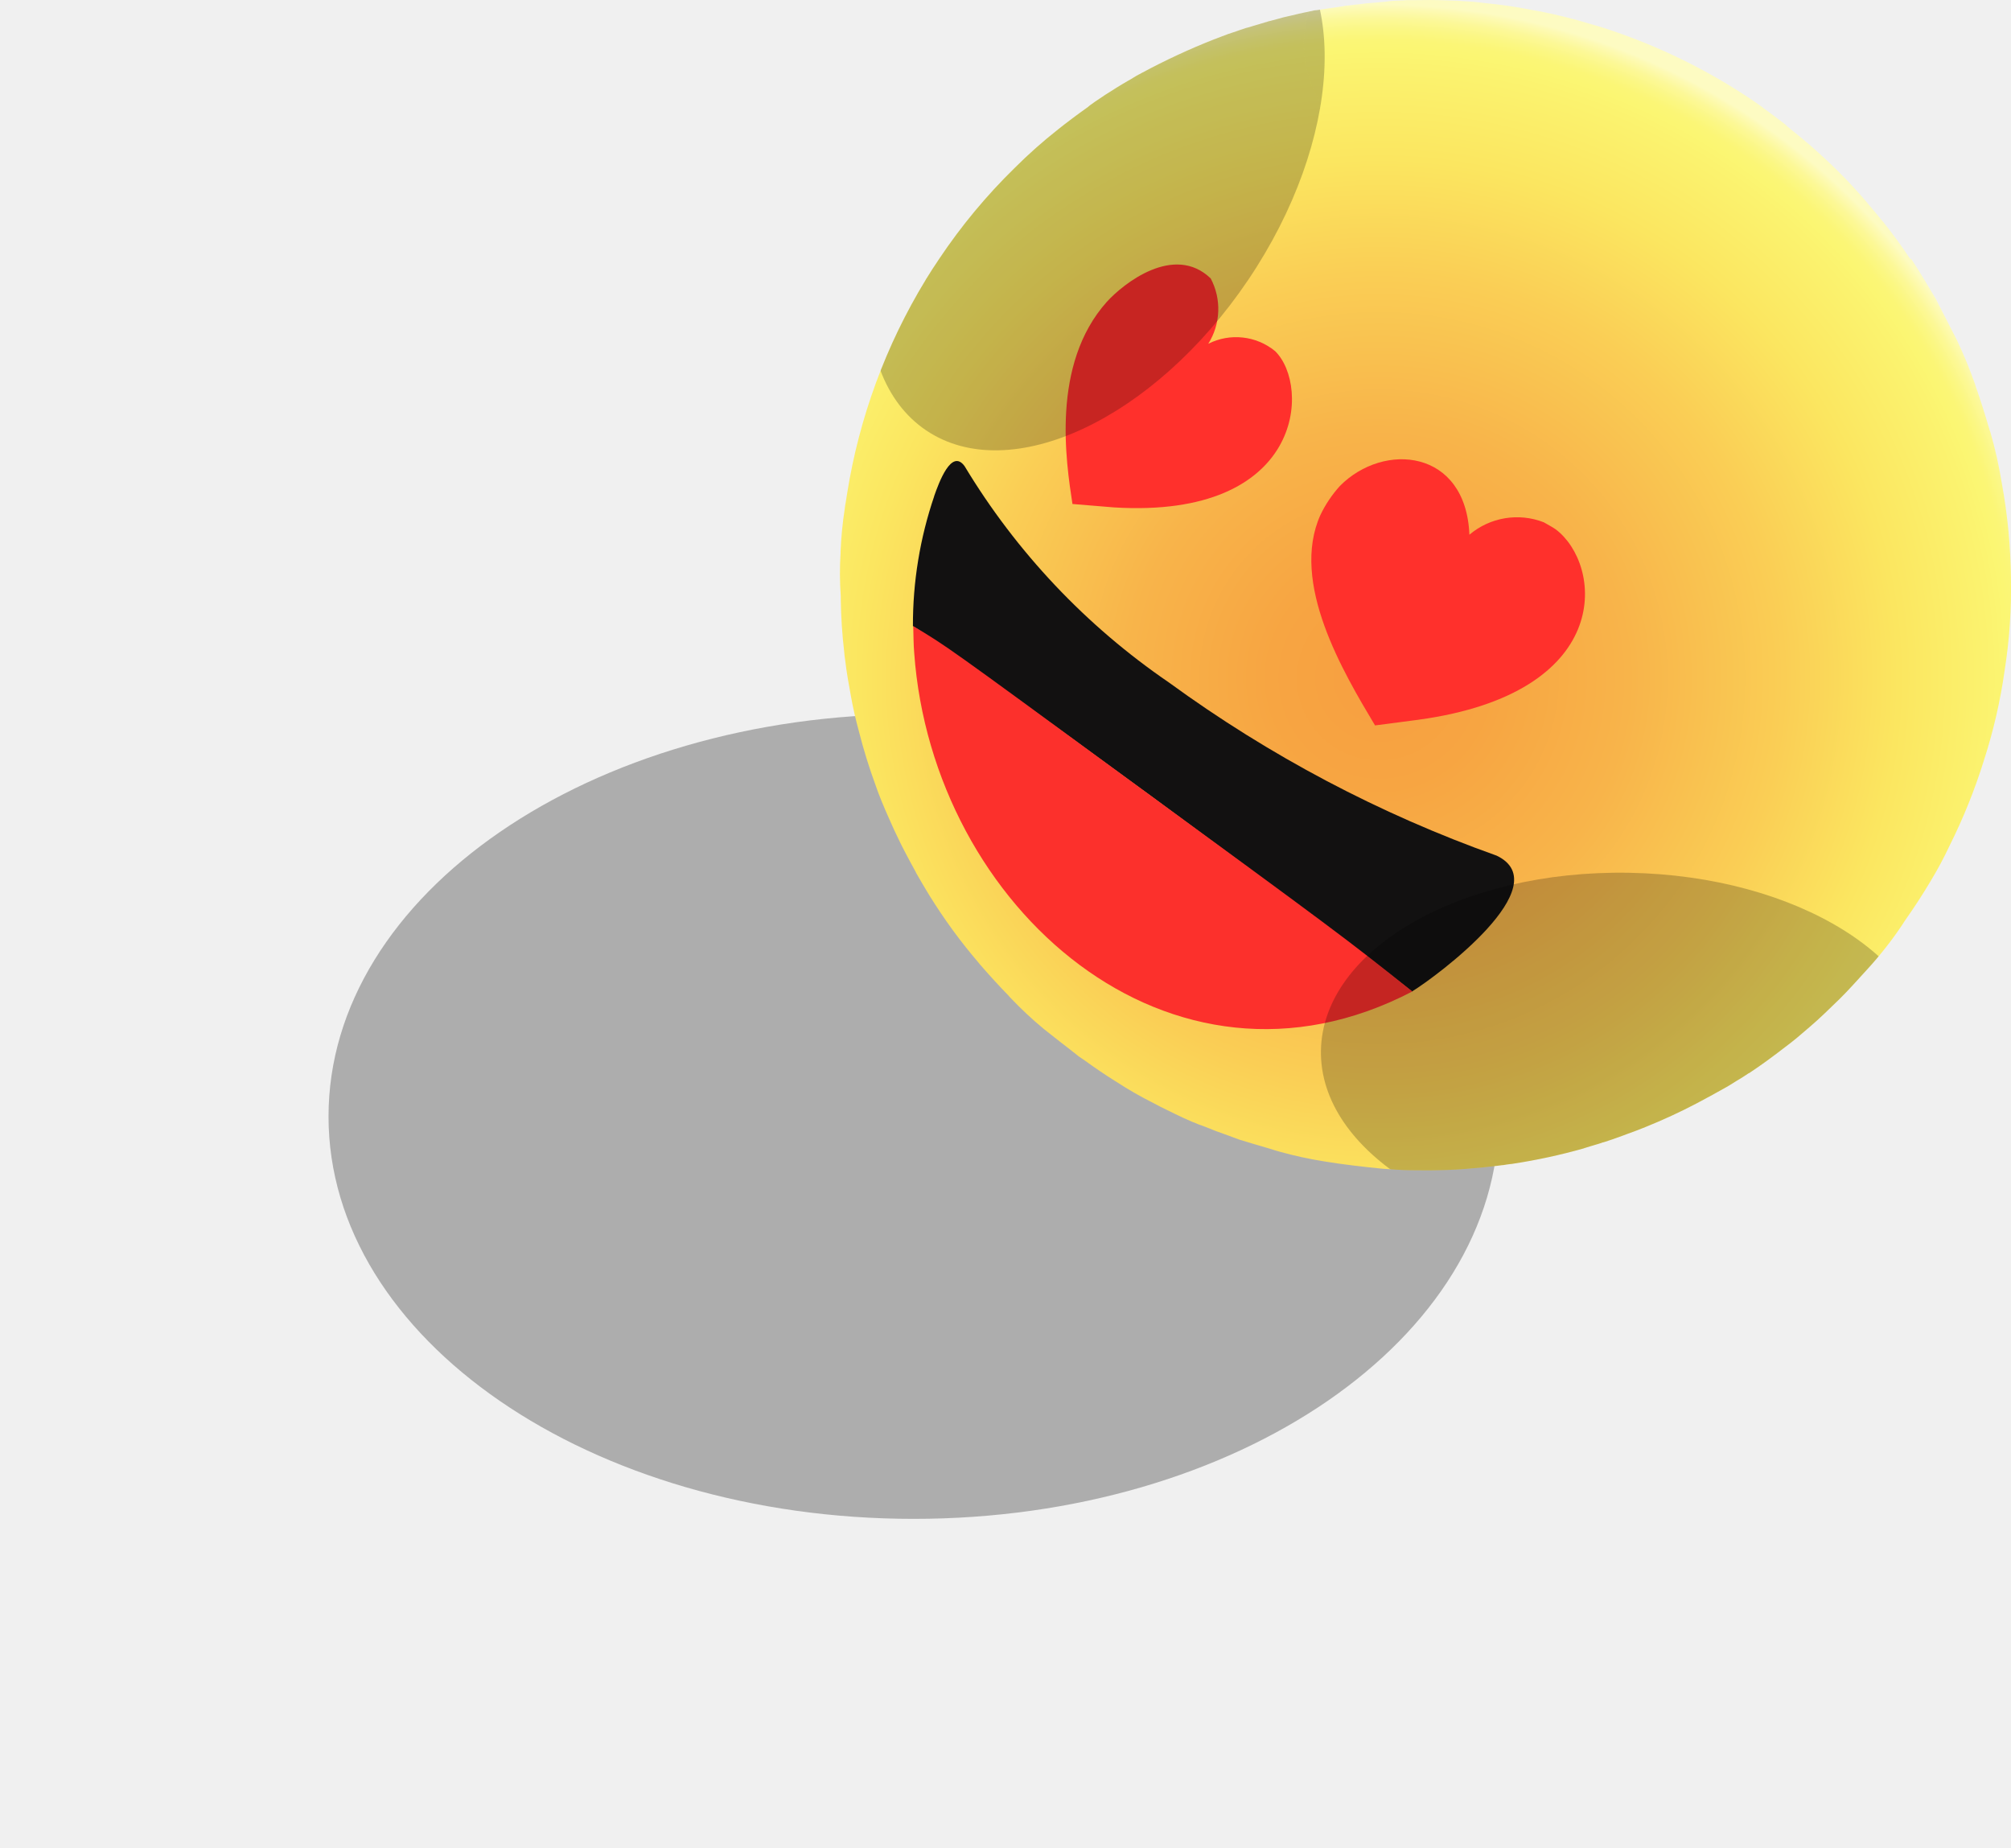
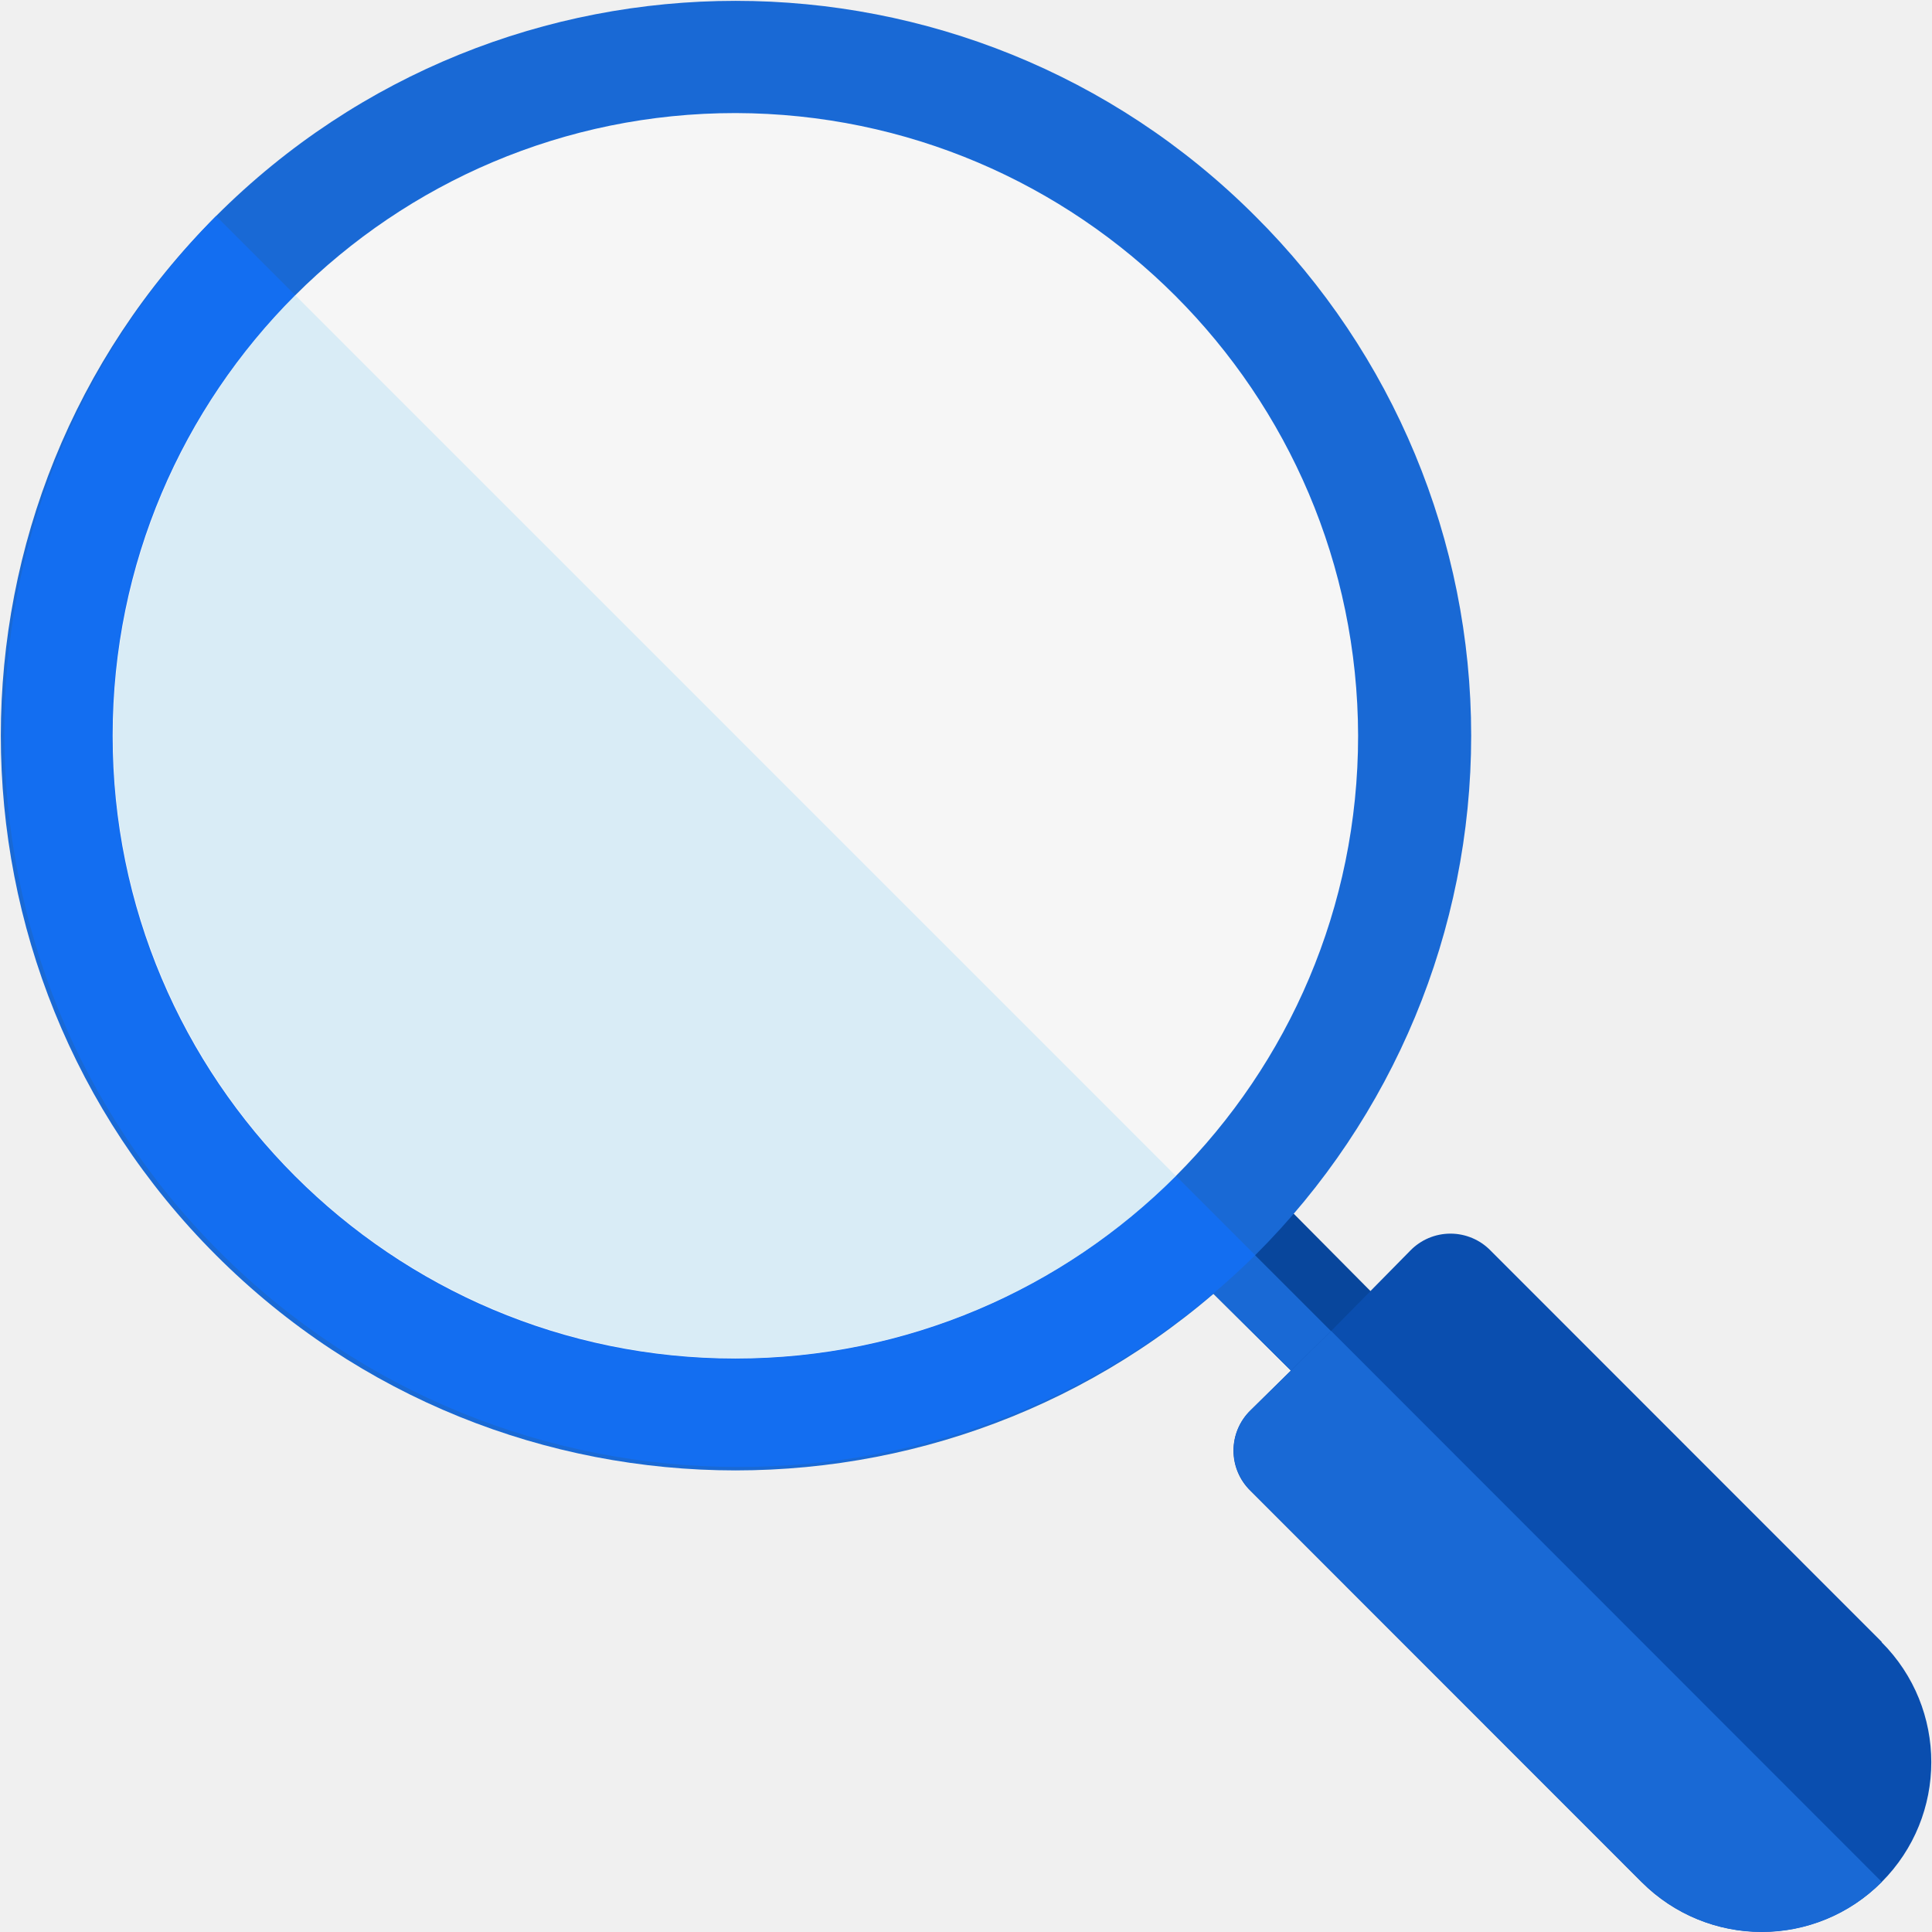
- <svg xmlns="http://www.w3.org/2000/svg" xmlns:xlink="http://www.w3.org/1999/xlink" width="82.478" height="75.758" viewBox="0 0 82.478 75.758">
-   <defs>
-     <radialGradient id="radial-gradient" cx="0.471" cy="0.58" r="0.575" gradientTransform="matrix(-0.999, -0.004, -0.004, 1, 0.933, 0.001)" gradientUnits="objectBoundingBox">
-       <stop offset="0" stop-color="#f79f40" />
-       <stop offset="0.163" stop-color="#f7a542" />
-       <stop offset="0.371" stop-color="#f8b44a" />
-       <stop offset="0.601" stop-color="#face55" />
-       <stop offset="0.771" stop-color="#fbe660" />
-       <stop offset="0.91" stop-color="#fbf36f" />
-       <stop offset="0.932" stop-color="#fbf672" />
-       <stop offset="0.947" stop-color="#fbf676" />
-       <stop offset="0.962" stop-color="#fbf783" />
-       <stop offset="0.978" stop-color="#fcf897" />
-       <stop offset="0.994" stop-color="#fdfab4" />
-       <stop offset="1" stop-color="#fdfbc2" />
-     </radialGradient>
-     <clipPath id="clip-path">
-       <path id="Trazado_116496" data-name="Trazado 116496" d="M52.65,29.84v-.06c0-.11-.03-.77-.15-1.75-.01-.09-.02-.17-.03-.26-.02-.12-.04-.25-.06-.38a23.894,23.894,0,0,0-3.15-8.77c0-.01-.01-.01-.01-.02-.17-.29-.35-.57-.54-.85h0a23.353,23.353,0,0,0-3.06-3.74,20.449,20.449,0,0,0-1.77-1.6c-.39-.32-.78-.62-1.19-.91a.265.265,0,0,1-.06-.05l-.05-.04-.21-.15c-.26-.18-.55-.37-.86-.57h0c-.01-.01-.02-.01-.03-.02-.15-.09-.3-.19-.47-.28-.07-.04-.15-.09-.22-.13s-.12-.07-.19-.11a1.092,1.092,0,0,0-.15-.08,25.413,25.413,0,0,0-2.93-1.4c-.26-.11-.47-.18-.58-.23l-.18-.07-.18-.07c-.01,0-.02-.01-.03-.01l-.04-.01-.3-.1-.04-.01c-.01,0-.03-.01-.04-.01l-.2-.07a2.759,2.759,0,0,0-.27-.08l-.23-.07c-.04-.01-.09-.03-.13-.04-.01,0-.03-.01-.04-.01s-.03-.01-.05-.01a.636.636,0,0,1-.07-.02l-.26-.07-.22-.06c-.07-.02-.14-.03-.21-.05h-.01l-.13-.03-.25-.06-.18-.04a2.049,2.049,0,0,0-.24-.05c-.01,0-.03-.01-.04-.01-.06-.01-.12-.03-.18-.04l-.11-.02-.13-.03h-.02l-.04-.01c-.02,0-.05-.01-.07-.01a1.766,1.766,0,0,1-.2-.04.6.6,0,0,0-.12-.02h0a2.068,2.068,0,0,1-.22-.04l-.19-.03c-.03-.01-.07-.01-.11-.02a.985.985,0,0,0-.17-.02,1,1,0,0,0-.16-.02l-.27-.03-.25-.03c-.03,0-.05-.01-.08-.01h-.02a1.641,1.641,0,0,0-.23-.02l-.34-.03c-.08-.01-.16-.01-.23-.02-.09-.01-.17-.01-.26-.02s-.18-.01-.27-.02A.97.97,0,0,1,29.76,7h-.37c-.48-.01-.96-.01-1.45,0-.11,0-.21,0-.31.01s-.22.01-.32.02c-.07,0-.13.01-.19.01-.16.01-.31.02-.46.04-.05,0-.11.01-.16.01-.22.02-.43.04-.64.07-.1.01-.2.02-.3.04h-.01c-.02,0-.04.01-.06.01q-.24.03-.45.06c-.11.02-.23.04-.34.05-.26.04-.47.08-.61.11-.7.14-1.38.3-2.06.5-.41.11-.77.22-1.21.38a24.021,24.021,0,0,0-5.31,2.61h0c-.17.11-.33.22-.49.33a.265.265,0,0,0-.06.05c-.28.2-.56.4-.84.61a.423.423,0,0,1-.07.05l-.02.02-.02.02c-.01.01-.02.02-.03.02s-.02.01-.03.02c-.08.06-.15.12-.23.18-.15.12-.3.24-.44.36-.08.07-.16.13-.24.2-.16.14-.32.27-.46.4l-.02.02-.02.02c-.03.03-.07.06-.1.09-.75.69-1.21,1.19-1.24,1.22-.23.25-.46.51-.69.77-.16.19-.33.38-.5.59-.01.01-.02.03-.04.04l-.03.03c-.34.42-.69.89-1.08,1.46l-.01.01-.01.01c-.01.01-.01.02-.02.02-.18.26-.36.55-.54.86-.16.26-.32.52-.46.75l-.46.88c-.15.29-.29.56-.42.82a16.758,16.758,0,0,0-.76,1.82h0v.01c-.22.6-.42,1.23-.6,1.84l-.01.02a.037.037,0,0,1-.01.03,17.968,17.968,0,0,0-.5,2.13,23.506,23.506,0,0,0-.17,7.66,22.794,22.794,0,0,0,.82,3.68,23.944,23.944,0,0,0,1.38,3.51,15.311,15.311,0,0,0,.75,1.42c.32.56.68,1.11,1.06,1.66.04.07.09.13.13.2a16,16,0,0,0,1.39,1.8c.34.37.78.88,1.14,1.24s.83.82,1.22,1.15h0c.42.37.6.53.99.83q.72.585,1.47,1.08h.01c.16.11.32.22.49.32.19.12.38.24.55.34.09.05.22.13.36.21a.573.573,0,0,1,.07.04c.15.09.33.18.52.29.04.02.09.05.13.07a22.789,22.789,0,0,0,2.12,1c.18.07.42.17.7.28l.24.09.42.15.3.1.11.03c.01,0,.01,0,.02.01l.16.05a2.759,2.759,0,0,0,.27.08l.26.08c.01,0,.02,0,.02.01a22.1,22.1,0,0,0,2.96.66l.09.01c.08.01.17.03.27.04h.03l.23.03.53.06c.24.03.56.05.79.07s.49.03.74.04h.02c.13.01.25.01.37.01.33.01.77,0,1.1.01s.79-.03,1.13-.05c.72-.06,1.68-.17,2.39-.28a18.747,18.747,0,0,0,1.84-.38c.14-.04.28-.08.43-.12.43-.12.87-.25,1.24-.36l.43-.16c.35-.12.69-.25,1.03-.38l.17-.06c.4-.15.89-.38,1.32-.59.19-.09.37-.18.55-.28a15.71,15.71,0,0,0,1.56-.88c.02-.01.03-.02.05-.03.41-.26.82-.52,1.22-.81.09-.06.18-.12.26-.17l.44-.34c.12-.09.23-.18.35-.27l.66-.52a14.289,14.289,0,0,0,1.37-1.26l.03-.03.07-.07c.35-.35.74-.77,1.2-1.29a.138.138,0,0,0,.03-.04h0a20.958,20.958,0,0,0,2.02-2.71c.01-.01.01-.02.02-.03.19-.3.38-.61.57-.95v-.01h0c.08-.14.16-.29.24-.44.11-.2.22-.41.31-.59l.09-.18c.16-.32.31-.65.47-.99.21-.47.41-.94.56-1.36h0c.26-.7.5-1.44.71-2.23.13-.48.25-.96.33-1.41.1-.48.18-.98.25-1.5.02-.12.03-.23.05-.34.08-.69.14-1.41.16-2.14v-.13C52.68,31.04,52.68,30.45,52.65,29.84Z" transform="translate(-4.654 -6.992)" />
-     </clipPath>
-     <linearGradient id="linear-gradient" x1="-0.166" y1="-323.933" x2="-1.166" y2="-323.933" gradientUnits="objectBoundingBox">
-       <stop offset="0" stop-color="#19b79c" />
-       <stop offset="0.405" stop-color="#1dbb9e" />
-       <stop offset="0.825" stop-color="#2ac8a3" />
-       <stop offset="0.997" stop-color="#31cfa6" />
-     </linearGradient>
-     <linearGradient id="linear-gradient-2" x1="-2.106" y1="-363.238" x2="-3.08" y2="-363.238" xlink:href="#linear-gradient" />
-     <clipPath id="clip-path-2">
-       <path id="Trazado_116504" data-name="Trazado 116504" d="M4.652,29.65v-.06a15.757,15.757,0,0,1,.17-1.74,2.335,2.335,0,0,1,.04-.26c.02-.12.04-.25.06-.38a24.088,24.088,0,0,1,3.22-8.75c0-.01.01-.01.01-.02.18-.29.36-.57.55-.85h0a23.39,23.39,0,0,1,3.09-3.72,20.134,20.134,0,0,1,1.78-1.58q.585-.465,1.2-.9a.265.265,0,0,0,.06-.05l.05-.04.21-.15c.26-.18.55-.37.86-.56h0c.01-.01.02-.01.03-.02.15-.09.31-.19.47-.28a2.53,2.53,0,0,0,.22-.13c.06-.04.12-.07.19-.11.05-.03.1-.05.15-.08a27.308,27.308,0,0,1,2.95-1.37c.26-.1.47-.18.58-.22l.18-.06.18-.06c.01,0,.02-.01.03-.01l.05-.02.3-.1.04-.01c.01,0,.03-.01.04-.01l.2-.06c.08-.02.19-.06.27-.08l.23-.07a.647.647,0,0,0,.13-.04c.01,0,.03-.01.04-.01s.03-.01.05-.01a.637.637,0,0,0,.07-.02l.26-.07.22-.06c.07-.02.14-.03.21-.05h.01l.13-.03c.08-.02.18-.04.25-.06l.18-.04c.08-.02.16-.03.24-.05.01,0,.03-.01.04-.01a1.163,1.163,0,0,0,.18-.04l.11-.01.13-.02h.02l.04-.01c.02,0,.05-.01.07-.01l.2-.03c.04-.01.09-.01.13-.02h0l.22-.03.19-.03a.516.516,0,0,0,.11-.02.985.985,0,0,1,.17-.02c.06-.01.11-.01.16-.02l.27-.03.25-.03c.03,0,.05-.01.08-.01h.02c.07-.01.15-.01.23-.02l.34-.03c.08-.01.16-.01.23-.02a1.569,1.569,0,0,1,.24-.03,2.437,2.437,0,0,1,.27-.01.86.86,0,0,1,.16-.01l.15-.01h.24c.49-.01.97-.01,1.45.01.11,0,.21.01.31.01s.22.01.32.02c.07,0,.13.01.19.01.16.01.31.02.46.04.05.01.11.01.16.02.22.02.43.05.64.07.1.01.2.03.3.04h.01c.02,0,.04.01.06.01.16.02.31.05.45.07l.34.06c.26.05.47.09.6.11.69.14,1.38.31,2.06.52.41.11.76.23,1.21.39a24.178,24.178,0,0,1,5.28,2.65h0c.16.11.33.22.49.34a.265.265,0,0,1,.06.05c.28.2.56.41.83.62a.424.424,0,0,0,.07.05l.02.02.02.02.03.03c.01.01.02.01.02.02.08.06.15.12.22.18.15.12.3.24.44.36.08.07.16.14.24.2.16.14.31.28.46.41l.02.02.02.02c.03.03.07.06.1.09.75.69,1.2,1.2,1.23,1.23.23.25.46.51.68.78.16.19.32.38.49.59.01.01.02.03.04.04l.02.03c.33.42.69.89,1.07,1.47l.04.01.01.01c.01.01.01.02.02.02.17.26.36.56.54.86.16.26.31.53.45.75l.45.88c.15.29.29.56.42.82a18.431,18.431,0,0,1,.75,1.83h0v.01c.21.6.41,1.23.59,1.85l.01.02a.037.037,0,0,0,.01.03,17.59,17.59,0,0,1,.48,2.14,22.71,22.71,0,0,1,.37,3.87,21.465,21.465,0,0,1-.26,3.8,21.96,21.96,0,0,1-.85,3.68,23.286,23.286,0,0,1-1.41,3.5,15.244,15.244,0,0,1-.76,1.42c-.33.56-.69,1.11-1.07,1.65-.04.07-.09.13-.13.2a15.2,15.2,0,0,1-1.41,1.79c-.34.37-.79.88-1.15,1.23s-.84.82-1.22,1.14h0c-.43.37-.6.52-1,.82-.49.38-.98.74-1.48,1.07H41.9c-.16.11-.32.21-.49.31-.19.12-.38.24-.55.33-.09.05-.22.12-.36.2a.574.574,0,0,0-.07.04c-.15.08-.33.18-.52.28-.04.02-.09.05-.13.07a23.108,23.108,0,0,1-2.12.98c-.18.07-.42.17-.71.27l-.24.09-.42.15-.3.1-.11.03c-.01,0-.01,0-.02.01l-.16.05c-.08.02-.19.06-.27.08l-.26.08c-.01,0-.02,0-.02.01a23.962,23.962,0,0,1-2.96.64l-.09.01c-.08.01-.17.02-.27.04H31.8l-.23.03-.53.06c-.24.02-.56.05-.79.07s-.49.03-.74.04h-.02c-.13,0-.25.01-.37.01-.33.01-.77,0-1.1,0s-.79-.04-1.13-.06c-.72-.07-1.68-.18-2.39-.3a16.281,16.281,0,0,1-1.84-.4c-.14-.04-.28-.08-.43-.13-.43-.12-.87-.26-1.24-.37l-.43-.16c-.35-.12-.69-.25-1.03-.39l-.17-.06c-.4-.15-.88-.38-1.32-.6-.19-.09-.37-.18-.55-.28a15.612,15.612,0,0,1-1.55-.89.219.219,0,0,0-.05-.03c-.41-.26-.81-.53-1.21-.82-.09-.06-.17-.12-.25-.17L14,49.97c-.12-.09-.23-.18-.35-.27l-.66-.52a15.233,15.233,0,0,1-1.36-1.27l-.03-.03-.06-.07c-.34-.35-.74-.78-1.19-1.3a.138.138,0,0,1-.03-.04h0a21.889,21.889,0,0,1-2-2.73c-.01-.01-.01-.02-.02-.03-.18-.3-.37-.61-.56-.95v-.01h0c-.08-.14-.16-.29-.24-.44-.11-.21-.22-.41-.31-.59l-.09-.18c-.16-.32-.31-.65-.46-.99-.21-.47-.41-.95-.55-1.36h0a22.441,22.441,0,0,1-.69-2.23c-.13-.48-.24-.96-.32-1.41-.09-.49-.18-.98-.24-1.5-.02-.12-.03-.23-.04-.34a21.166,21.166,0,0,1-.14-2.14v-.13A13.347,13.347,0,0,1,4.652,29.65Z" transform="translate(-4.627 -6.983)" fill="url(#radial-gradient)" />
-     </clipPath>
-   </defs>
-   <g id="Grupo_157926" data-name="Grupo 157926" transform="translate(13.474)">
-     <ellipse id="Elipse_4737" data-name="Elipse 4737" cx="24" cy="16.5" rx="24" ry="16.5" transform="translate(0 29.284)" fill="#0b0b0b" opacity="0.292" style="mix-blend-mode: multiply;isolation: isolate" />
-     <path id="Trazado_116493" data-name="Trazado 116493" d="M4.652,29.65v-.06a15.757,15.757,0,0,1,.17-1.74,2.335,2.335,0,0,1,.04-.26c.02-.12.04-.25.06-.38a24.088,24.088,0,0,1,3.22-8.75c0-.01.01-.01.01-.02.18-.29.36-.57.55-.85h0a23.39,23.39,0,0,1,3.09-3.72,20.134,20.134,0,0,1,1.78-1.58q.585-.465,1.2-.9a.265.265,0,0,0,.06-.05l.05-.04.21-.15c.26-.18.55-.37.86-.56h0c.01-.01.02-.01.03-.02.15-.09.31-.19.47-.28a2.53,2.53,0,0,0,.22-.13c.06-.04.12-.07.19-.11.05-.03.1-.05.15-.08a27.308,27.308,0,0,1,2.95-1.37c.26-.1.47-.18.58-.22l.18-.06.18-.06c.01,0,.02-.01.03-.01l.05-.02.3-.1.04-.01c.01,0,.03-.01.04-.01l.2-.06c.08-.02.19-.06.27-.08l.23-.07a.647.647,0,0,0,.13-.04c.01,0,.03-.01.04-.01s.03-.01.05-.01a.637.637,0,0,0,.07-.02l.26-.07.22-.06c.07-.02.14-.03.21-.05h.01l.13-.03c.08-.02.18-.04.25-.06l.18-.04c.08-.02.16-.03.24-.05.01,0,.03-.01.04-.01a1.163,1.163,0,0,0,.18-.04l.11-.01.13-.02h.02l.04-.01c.02,0,.05-.01.07-.01l.2-.03c.04-.01.09-.01.13-.02h0l.22-.03.19-.03a.516.516,0,0,0,.11-.02.985.985,0,0,1,.17-.02c.06-.01.11-.01.16-.02l.27-.03.25-.03c.03,0,.05-.01.08-.01h.02c.07-.01.15-.01.23-.02l.34-.03c.08-.01.16-.01.23-.02a1.569,1.569,0,0,1,.24-.03,2.437,2.437,0,0,1,.27-.01.86.86,0,0,1,.16-.01l.15-.01h.24c.49-.01.97-.01,1.45.01.11,0,.21.01.31.01s.22.01.32.02c.07,0,.13.01.19.01.16.01.31.02.46.04.05.01.11.01.16.02.22.02.43.05.64.07.1.01.2.03.3.04h.01c.02,0,.04.01.06.01.16.02.31.05.45.07l.34.06c.26.05.47.09.6.11.69.14,1.38.31,2.06.52.41.11.76.23,1.21.39a24.178,24.178,0,0,1,5.28,2.65h0c.16.11.33.22.49.34a.265.265,0,0,1,.06.05c.28.2.56.41.83.62a.424.424,0,0,0,.07.05l.02.02.02.02.03.03c.01.01.02.01.02.02.08.06.15.12.22.18.15.12.3.24.44.36.08.07.16.14.24.2.16.14.31.28.46.41l.02.02.02.02c.03.03.07.06.1.09.75.69,1.2,1.2,1.23,1.23.23.25.46.51.68.78.16.19.32.38.49.59.01.01.02.03.04.04l.02.03c.33.42.69.89,1.07,1.47l.04.01.01.01c.01.01.01.02.02.02.17.26.36.56.54.86.16.26.31.53.45.75l.45.88c.15.29.29.56.42.82a18.431,18.431,0,0,1,.75,1.83h0v.01c.21.6.41,1.23.59,1.85l.01.02a.037.037,0,0,0,.01.03,17.59,17.59,0,0,1,.48,2.14,22.71,22.71,0,0,1,.37,3.87,21.465,21.465,0,0,1-.26,3.8,21.96,21.96,0,0,1-.85,3.68,23.286,23.286,0,0,1-1.41,3.5,15.244,15.244,0,0,1-.76,1.42c-.33.56-.69,1.11-1.07,1.65-.04.07-.09.13-.13.2a15.2,15.2,0,0,1-1.41,1.79c-.34.37-.79.88-1.15,1.23s-.84.82-1.22,1.14h0c-.43.37-.6.52-1,.82-.49.38-.98.74-1.48,1.07H41.9c-.16.11-.32.21-.49.31-.19.12-.38.24-.55.33-.09.05-.22.12-.36.2a.574.574,0,0,0-.07.04c-.15.08-.33.18-.52.28-.04.02-.09.05-.13.07a23.108,23.108,0,0,1-2.12.98c-.18.07-.42.17-.71.27l-.24.09-.42.15-.3.1-.11.03c-.01,0-.01,0-.02.01l-.16.05c-.08.02-.19.06-.27.08l-.26.08c-.01,0-.02,0-.02.01a23.962,23.962,0,0,1-2.96.64l-.09.01c-.08.01-.17.02-.27.04H31.8l-.23.03-.53.06c-.24.02-.56.05-.79.07s-.49.03-.74.04h-.02c-.13,0-.25.01-.37.01-.33.01-.77,0-1.1,0s-.79-.04-1.13-.06c-.72-.07-1.68-.18-2.39-.3a16.281,16.281,0,0,1-1.84-.4c-.14-.04-.28-.08-.43-.13-.43-.12-.87-.26-1.24-.37l-.43-.16c-.35-.12-.69-.25-1.03-.39l-.17-.06c-.4-.15-.88-.38-1.32-.6-.19-.09-.37-.18-.55-.28a15.612,15.612,0,0,1-1.55-.89.219.219,0,0,0-.05-.03c-.41-.26-.81-.53-1.21-.82-.09-.06-.17-.12-.25-.17L14,49.97c-.12-.09-.23-.18-.35-.27l-.66-.52a15.233,15.233,0,0,1-1.36-1.27l-.03-.03-.06-.07c-.34-.35-.74-.78-1.19-1.3a.138.138,0,0,1-.03-.04h0a21.889,21.889,0,0,1-2-2.73c-.01-.01-.01-.02-.02-.03-.18-.3-.37-.61-.56-.95v-.01h0c-.08-.14-.16-.29-.24-.44-.11-.21-.22-.41-.31-.59l-.09-.18c-.16-.32-.31-.65-.46-.99-.21-.47-.41-.95-.55-1.36h0a22.441,22.441,0,0,1-.69-2.23c-.13-.48-.24-.96-.32-1.41-.09-.49-.18-.98-.24-1.5-.02-.12-.03-.23-.04-.34a21.166,21.166,0,0,1-.14-2.14v-.13A13.347,13.347,0,0,1,4.652,29.65Z" transform="translate(16.349 -6.983)" fill="url(#radial-gradient)" />
-     <g id="Grupo_86225" data-name="Grupo 86225" transform="translate(20.955 0.009)" clip-path="url(#clip-path)">
-       <path id="Trazado_116494" data-name="Trazado 116494" d="M50.67,21.64a4.37,4.37,0,0,1,.18-.46C50.8,21.33,50.74,21.48,50.67,21.64Z" transform="translate(-48.844 -6.992)" fill="url(#linear-gradient)" />
-       <path id="Trazado_116495" data-name="Trazado 116495" d="M4.7,34.92c.03-.14.05-.28.08-.41C4.75,34.65,4.73,34.79,4.7,34.92Z" transform="translate(43.196 -6.992)" fill="url(#linear-gradient-2)" />
-     </g>
-     <path id="Trazado_116497" data-name="Trazado 116497" d="M25.873,27.33A16.375,16.375,0,0,0,25,32.66c2.26,1.39,16.97,12.2,20.47,14.98,1.03-.63,6.02-4.35,3.47-5.57a52.925,52.925,0,0,1-13.44-7.1,28.664,28.664,0,0,1-8.38-8.87c-.54-.75-1.06.69-1.25,1.23" transform="translate(-1.032 -6.983)" fill="#121111" />
-     <path id="Trazado_116499" data-name="Trazado 116499" d="M29.22,33.76c.75,10.43,10.52,19.05,20.43,13.88-2.65-2.12-3.33-2.62-11.66-8.71-7.45-5.46-7.45-5.46-8.81-6.27.01.33.01.77.04,1.1" transform="translate(-5.199 -6.983)" fill="#fc302c" />
-     <g id="Grupo_86231" data-name="Grupo 86231" transform="translate(40.307 18.833)">
-       <path id="Trazado_116501" data-name="Trazado 116501" d="M22.473,28.1c-1.25,2.78.93,6.44,2.24,8.63.65-.09,1.52-.19,2.17-.29,7.67-1.22,7.14-6.32,5.24-7.75-.14-.1-.34-.2-.49-.29a3.024,3.024,0,0,0-3.05.51c-.14-3.51-3.51-3.82-5.31-2a4.969,4.969,0,0,0-.8,1.19" transform="translate(-22.099 -25.816)" fill="#ff302c" />
-     </g>
-     <g id="Grupo_86232" data-name="Grupo 86232" transform="translate(30.232 10.846)">
-       <path id="Trazado_116503" data-name="Trazado 116503" d="M35.806,19.36c-2.3,2.57-1.67,6.58-1.41,8.29.51.04,1.19.1,1.7.14,7.78.48,8.08-4.98,6.61-6.41a2.529,2.529,0,0,0-2.74-.3,2.679,2.679,0,0,0,.1-2.68c-1.5-1.44-3.58.21-4.26.96" transform="translate(-34.117 -17.829)" fill="#ff302c" />
-     </g>
-     <g id="Enmascarar_grupo_59" data-name="Enmascarar grupo 59" transform="translate(20.976 0)" clip-path="url(#clip-path-2)">
-       <g id="Grupo_86233" data-name="Grupo 86233" transform="translate(-2.683 -7.272)" opacity="0.561" style="mix-blend-mode: multiply;isolation: isolate">
-         <g id="Grupo_86230" data-name="Grupo 86230" transform="translate(0)">
-           <ellipse id="Elipse_4734" data-name="Elipse 4734" cx="12.5" cy="7.5" rx="12.5" ry="7.5" transform="translate(21.707 1.557)" fill="#fff" opacity="0.743" />
-           <ellipse id="Elipse_4735" data-name="Elipse 4735" cx="12.5" cy="7.5" rx="12.5" ry="7.5" transform="translate(26.415 8.388) rotate(124)" opacity="0.387" />
-           <ellipse id="Elipse_4736" data-name="Elipse 4736" cx="12.5" cy="7.5" rx="12.5" ry="7.5" transform="matrix(-1, -0.017, 0.017, -1, 47.282, 58.274)" opacity="0.387" />
-         </g>
-       </g>
-     </g>
+ <svg xmlns="http://www.w3.org/2000/svg" width="67.217" height="67.222" viewBox="0 0 67.217 67.222">
+   <g id="lupa" transform="translate(-0.019 0)">
+     <path id="Trazado_812069" data-name="Trazado 812069" d="M315.9,315.884a1.9,1.9,0,0,1-2.757,0l-5.4-5.356a1.977,1.977,0,1,1,2.8-2.8l5.356,5.4A1.9,1.9,0,0,1,315.9,315.884Z" transform="translate(-266.816 -266.815)" fill="#08469c" />
+     <path id="Trazado_812070" data-name="Trazado 812070" d="M315.9,319.793a1.9,1.9,0,0,1-2.757,0l-5.4-5.356a1.949,1.949,0,0,1,0-2.8Z" transform="translate(-266.816 -270.725)" fill="#1969d5" />
+     <path id="Trazado_812071" data-name="Trazado 812071" d="M349.508,341.144,335.9,327.53a1.949,1.949,0,0,0-2.8,0l-2.757,2.8-2.8,2.757a1.95,1.95,0,0,0,0,2.8l13.609,13.614a5.9,5.9,0,1,0,8.349-8.349Z" transform="translate(-284.014 -284.014)" fill="#0a4eaf" />
+     <path id="Trazado_812072" data-name="Trazado 812072" d="M349.507,371.906a5.872,5.872,0,0,1-8.35,0l-13.609-13.614a1.95,1.95,0,0,1,0-2.8l2.8-2.757Z" transform="translate(-284.013 -306.427)" fill="#1969d5" />
+     <path id="Trazado_812073" data-name="Trazado 812073" d="M43.692,7.518a25.566,25.566,0,1,0,0,36.155A25.5,25.5,0,0,0,43.692,7.518Z" transform="translate(0 0)" fill="#1969d5" />
+     <path id="Trazado_812074" data-name="Trazado 812074" d="M43.692,93.413A25.566,25.566,0,0,1,7.537,57.258Z" transform="translate(0 -49.74)" fill="#136ef1" />
+     <path id="Trazado_812075" data-name="Trazado 812075" d="M51.642,29.961A21.667,21.667,0,1,0,73.3,51.623,21.711,21.711,0,0,0,51.642,29.961Z" transform="translate(-26.027 -26.027)" fill="#f6f6f6" />
+     <path id="Trazado_812076" data-name="Trazado 812076" d="M29.98,93.579A21.667,21.667,0,0,0,66.962,108.9L36.321,78.258A21.71,21.71,0,0,0,29.98,93.579Z" transform="translate(-26.027 -67.983)" fill="#b7e0f6" opacity="0.46" />
  </g>
</svg>
